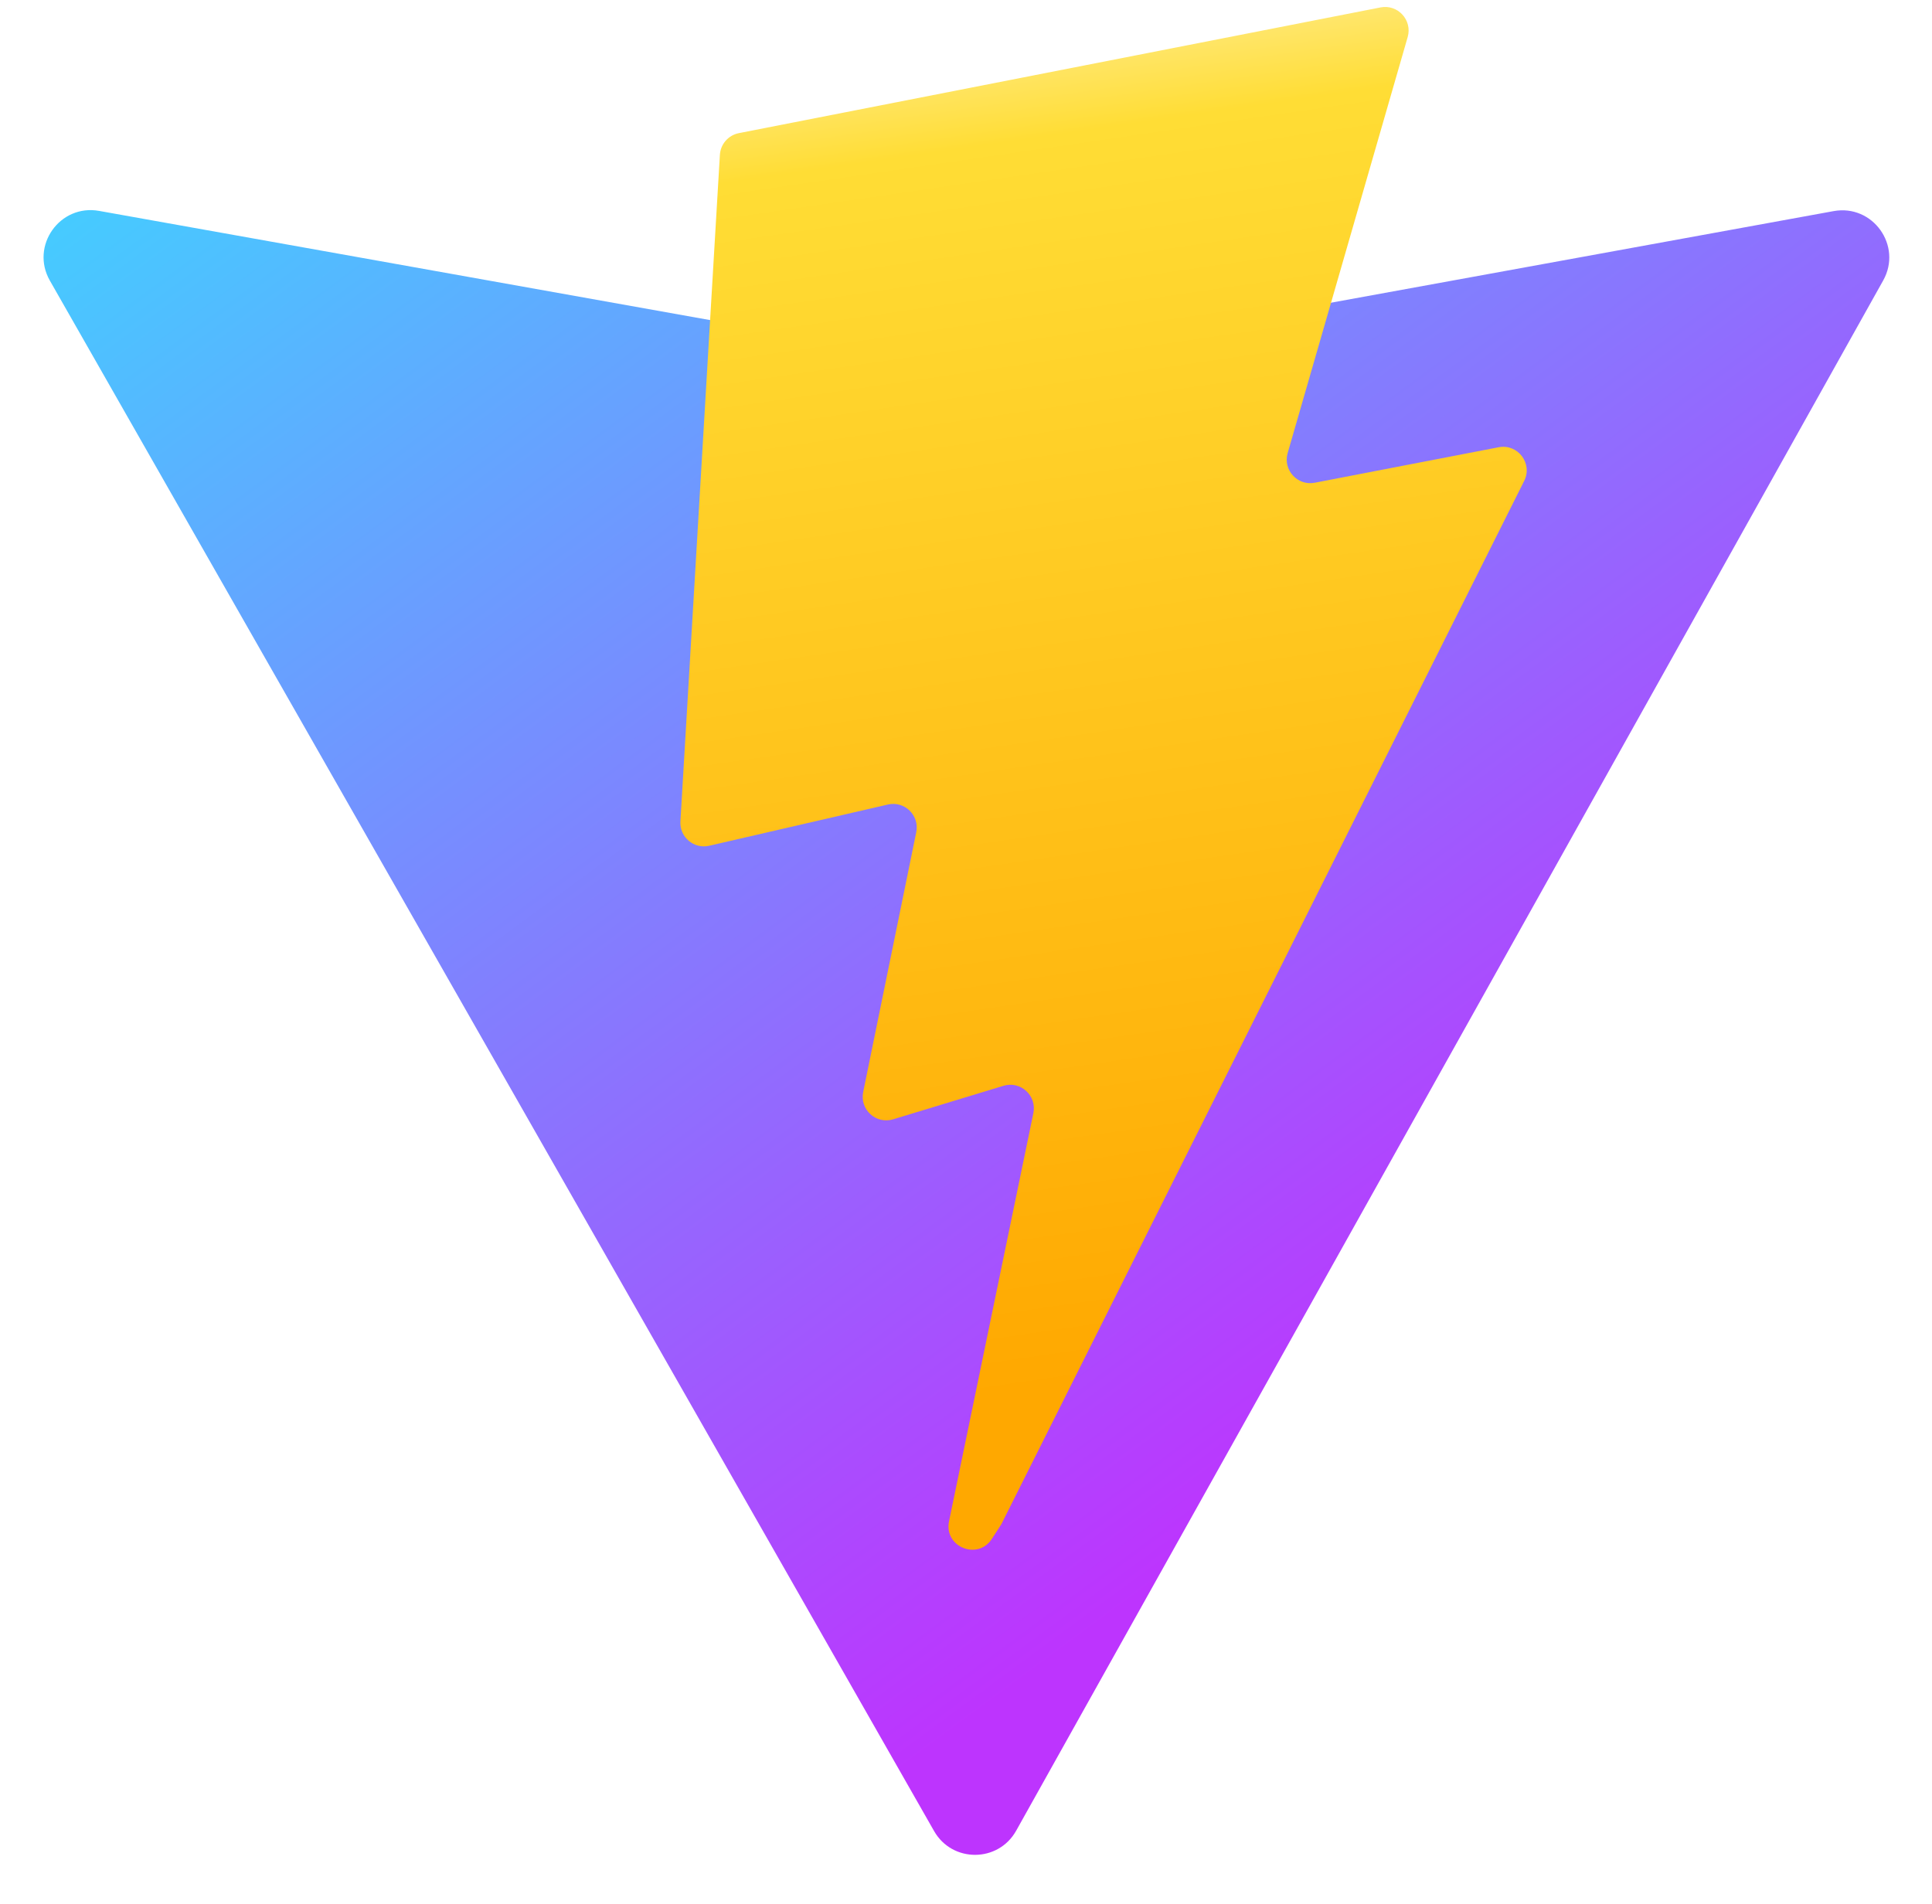
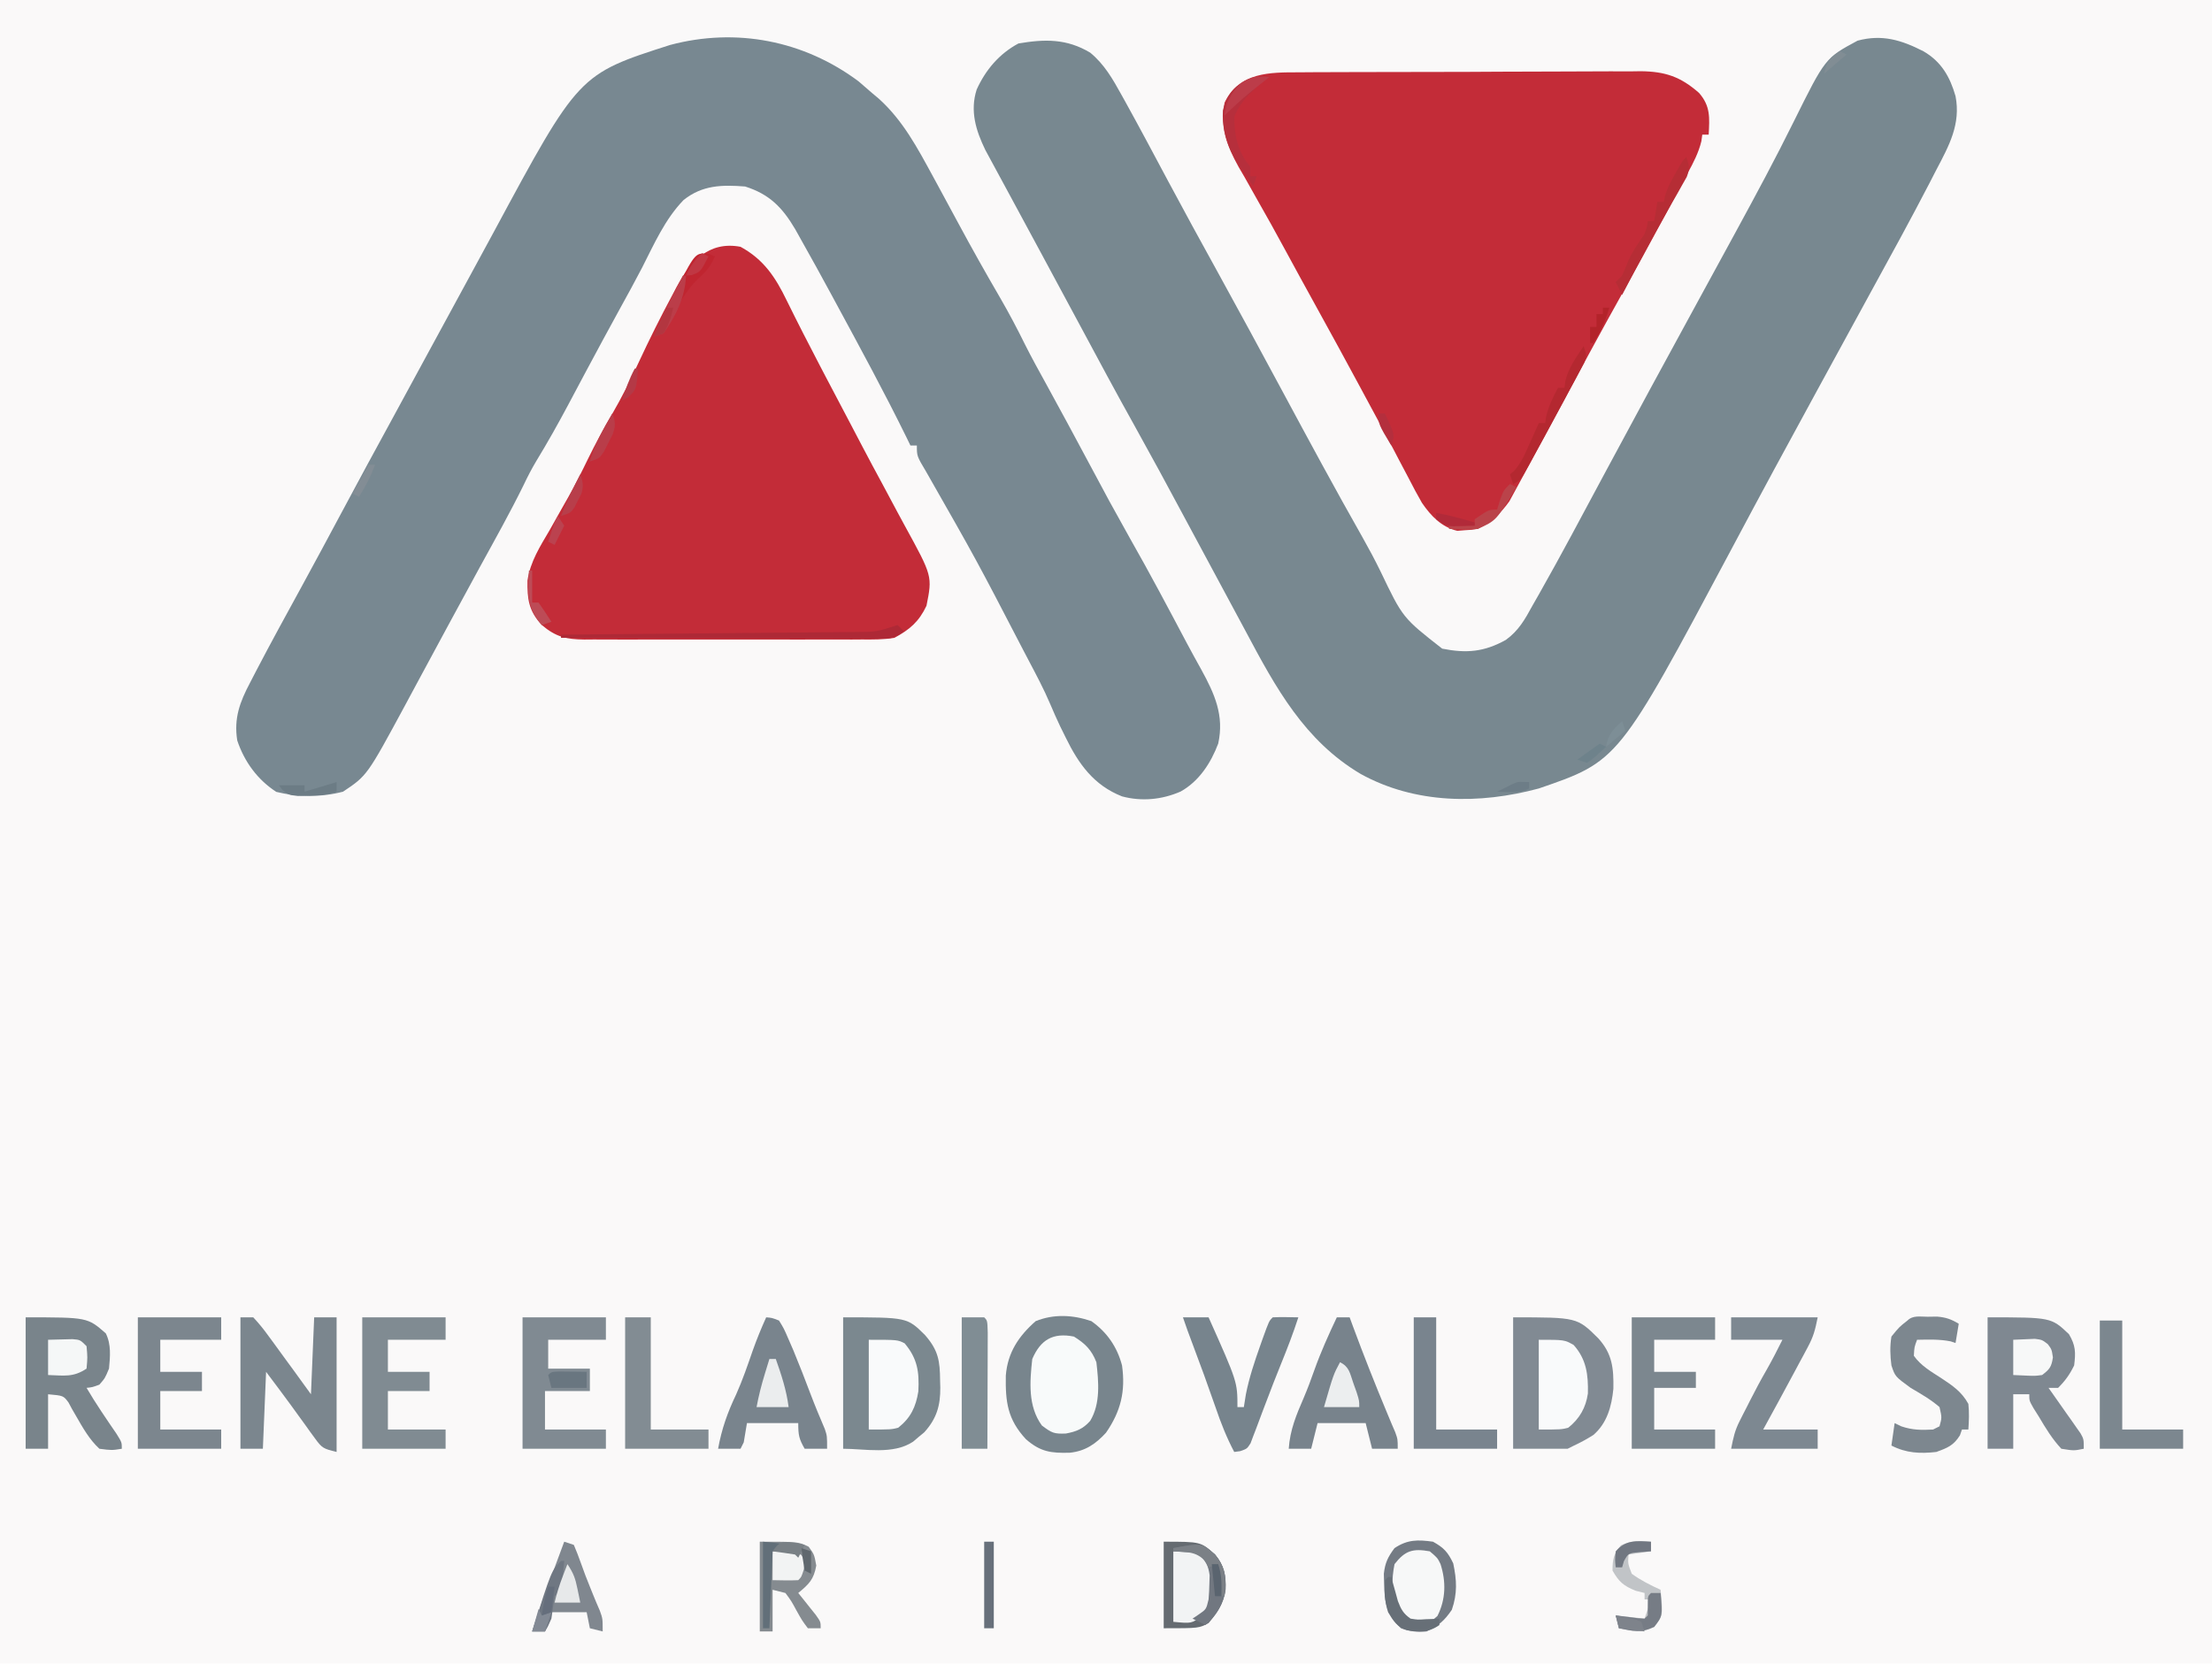
- <svg xmlns="http://www.w3.org/2000/svg" width="410" height="404" viewBox="0 0 410 404" fill="none">
-   <path d="M399.641 59.525L215.643 388.545C211.844 395.338 202.084 395.378 198.228 388.618L10.582 59.556C6.381 52.19 12.68 43.267 21.028 44.759L205.223 77.682C206.398 77.892 207.601 77.89 208.776 77.676L389.119 44.806C397.439 43.289 403.768 52.143 399.641 59.525Z" fill="url(#paint0_linear)" />
-   <path d="M292.965 1.574L156.801 28.255C154.563 28.694 152.906 30.59 152.771 32.866L144.395 174.33C144.198 177.662 147.258 180.248 150.51 179.498L188.42 170.749C191.967 169.931 195.172 173.055 194.443 176.622L183.18 231.775C182.422 235.487 185.907 238.661 189.532 237.56L212.947 230.446C216.577 229.344 220.065 232.527 219.297 236.242L201.398 322.875C200.278 328.294 207.486 331.249 210.492 326.603L212.5 323.5L323.454 102.072C325.312 98.365 322.108 94.137 318.036 94.923L279.014 102.454C275.347 103.161 272.227 99.746 273.262 96.158L298.731 7.867C299.767 4.273 296.636 0.855 292.965 1.574Z" fill="url(#paint1_linear)" />
-   <defs>
-     <linearGradient id="paint0_linear" x1="6" y1="33" x2="235" y2="344" gradientUnits="userSpaceOnUse">
-       <stop stop-color="#41D1FF" />
-       <stop offset="1" stop-color="#BD34FE" />
-     </linearGradient>
-     <linearGradient id="paint1_linear" x1="194.651" y1="8.818" x2="236.076" y2="292.989" gradientUnits="userSpaceOnUse">
-       <stop stop-color="#FFEA83" />
-       <stop offset="0.083" stop-color="#FFDD35" />
-       <stop offset="1" stop-color="#FFA800" />
-     </linearGradient>
-   </defs>
+ <svg xmlns="http://www.w3.org/2000/svg" version="1.1" width="690" height="519">
+   <path d="M0 0 C227.7 0 455.4 0 690 0 C690 171.27 690 342.54 690 519 C462.3 519 234.6 519 0 519 C0 347.73 0 176.46 0 0 Z " fill="#FAF9F9" transform="translate(0,0)" />
+   <path d="M0 0 C1.413 1.189 2.809 2.397 4.188 3.625 C5.274 4.538 5.274 4.538 6.383 5.469 C13.909 12.287 18.386 20.814 23.188 29.625 C23.688 30.543 24.188 31.462 24.704 32.408 C26.882 36.416 29.054 40.427 31.212 44.446 C35.388 52.21 39.707 59.88 44.142 67.499 C46.921 72.298 49.486 77.155 51.937 82.128 C54.033 86.313 56.303 90.401 58.562 94.5 C63.06 102.698 67.499 110.925 71.901 119.174 C78.185 130.959 78.185 130.959 84.688 142.625 C90.844 153.436 96.661 164.435 102.481 175.43 C103.938 178.157 105.423 180.863 106.93 183.562 C111.056 191.091 114.126 197.851 112.188 206.625 C109.902 212.67 106.212 218.396 100.445 221.59 C94.631 224.123 88.333 224.734 82.172 223.086 C73.357 219.598 68.656 212.993 64.625 204.75 C64.046 203.577 63.467 202.404 62.871 201.195 C61.8 198.924 60.771 196.632 59.801 194.316 C57.784 189.554 55.344 185.012 52.938 180.438 C52.42 179.449 51.902 178.461 51.368 177.443 C36.763 149.298 36.763 149.298 21.064 121.764 C18.188 116.94 18.188 116.94 18.188 113.625 C17.527 113.625 16.867 113.625 16.188 113.625 C15.784 112.795 15.381 111.965 14.965 111.109 C8.08 97.085 0.62 83.364 -6.812 69.625 C-7.354 68.621 -7.896 67.618 -8.455 66.583 C-11.526 60.903 -14.64 55.249 -17.812 49.625 C-18.777 47.896 -18.777 47.896 -19.762 46.133 C-23.762 39.354 -27.782 35.22 -35.375 32.812 C-42.626 32.255 -48.679 32.351 -54.559 37.008 C-60.387 43.011 -63.778 50.796 -67.54 58.167 C-69.765 62.464 -72.107 66.697 -74.438 70.938 C-77.893 77.242 -81.321 83.559 -84.703 89.902 C-85.034 90.523 -85.365 91.143 -85.706 91.782 C-87.328 94.822 -88.947 97.864 -90.561 100.907 C-93.747 106.887 -97.042 112.756 -100.566 118.542 C-101.994 120.929 -103.246 123.362 -104.438 125.875 C-108.72 134.596 -113.476 143.062 -118.146 151.58 C-120.988 156.774 -123.807 161.981 -126.625 167.188 C-127.175 168.203 -127.725 169.219 -128.292 170.265 C-131.117 175.486 -133.938 180.71 -136.75 185.938 C-137.771 187.833 -138.792 189.729 -139.812 191.625 C-140.32 192.571 -140.828 193.517 -141.352 194.492 C-153.304 216.619 -153.304 216.619 -160.812 221.625 C-167.59 223.405 -174.85 223.353 -181.625 221.688 C-187.494 217.89 -191.606 212.255 -193.812 205.625 C-194.898 198.706 -193 193.662 -189.812 187.625 C-189.196 186.434 -188.581 185.242 -187.965 184.051 C-183.328 175.152 -178.495 166.356 -173.678 157.554 C-169.512 149.934 -165.406 142.284 -161.312 134.625 C-155.849 124.405 -150.334 114.214 -144.773 104.047 C-141.603 98.249 -138.457 92.437 -135.312 86.625 C-130.646 78.002 -125.968 69.385 -121.264 60.782 C-118.755 56.193 -116.257 51.599 -113.781 46.992 C-87.278 -2.217 -87.278 -2.217 -58.801 -11.34 C-38.212 -16.835 -17.076 -12.748 0 0 Z " fill="#788891" transform="translate(267.8125,25.375)" />
+   <path d="M0 0 C5.576 3.241 8.255 7.942 10 14 C11.685 22.731 7.978 29.445 4 37 C3.265 38.427 2.531 39.854 1.797 41.281 C-4.11 52.684 -10.297 63.94 -16.468 75.202 C-18.984 79.798 -21.492 84.399 -24 89 C-26.974 94.454 -29.949 99.908 -32.93 105.359 C-42.083 122.108 -51.168 138.895 -60.125 155.75 C-95.149 221.467 -95.149 221.467 -120 230 C-138.508 234.997 -158.537 234.868 -175.57 225.46 C-193.071 215.094 -202.083 198.525 -211.35 181.099 C-213.591 176.889 -215.858 172.693 -218.124 168.496 C-222.309 160.738 -226.479 152.971 -230.648 145.203 C-238.245 131.058 -238.245 131.058 -246 117 C-251.857 106.525 -257.515 95.944 -263.19 85.37 C-265.526 81.021 -267.868 76.675 -270.211 72.329 C-271.938 69.124 -273.663 65.918 -275.387 62.711 C-277.614 58.569 -279.849 54.431 -282.091 50.296 C-283.478 47.737 -284.861 45.175 -286.243 42.613 C-286.907 41.384 -287.573 40.157 -288.24 38.931 C-289.17 37.222 -290.093 35.509 -291.016 33.797 C-291.809 32.333 -291.809 32.333 -292.618 30.839 C-295.594 24.725 -297.478 18.629 -295.348 11.957 C-292.575 5.804 -288.29 0.76 -282.312 -2.438 C-274.046 -3.841 -267.271 -3.957 -259.938 0.418 C-255.563 3.99 -252.878 8.679 -250.188 13.562 C-249.814 14.234 -249.44 14.905 -249.054 15.597 C-244.497 23.826 -240.088 32.136 -235.658 40.434 C-230.628 49.852 -225.506 59.215 -220.345 68.561 C-213.488 80.999 -206.727 93.49 -200 106 C-191.768 121.307 -183.522 136.603 -174.945 151.72 C-172.988 155.186 -171.123 158.674 -169.375 162.25 C-162.441 176.746 -162.441 176.746 -150.125 186.375 C-142.632 187.874 -137.048 187.431 -130.27 183.641 C-126.288 180.762 -124.327 177.266 -122 173 C-121.304 171.775 -120.606 170.551 -119.906 169.328 C-112.997 157.139 -106.449 144.741 -99.823 132.396 C-90.129 114.338 -80.375 96.315 -70.541 78.332 C-67.02 71.892 -63.507 65.448 -60 59 C-59.144 57.428 -59.144 57.428 -58.271 55.825 C-52.183 44.629 -46.142 33.429 -40.5 22 C-30.63 2.108 -30.63 2.108 -20.562 -3.312 C-12.895 -5.37 -6.89 -3.515 0 0 Z " fill="#788890" transform="translate(600,16)" />
+   <path d="M0 0 C1.852 -0.015 1.852 -0.015 3.742 -0.031 C7.118 -0.054 10.494 -0.064 13.871 -0.066 C15.984 -0.068 18.097 -0.075 20.21 -0.082 C27.592 -0.11 34.975 -0.122 42.357 -0.12 C49.222 -0.118 56.086 -0.15 62.95 -0.197 C68.857 -0.237 74.765 -0.253 80.673 -0.251 C84.195 -0.25 87.716 -0.258 91.238 -0.29 C95.171 -0.325 99.103 -0.311 103.035 -0.293 C104.19 -0.31 105.345 -0.327 106.535 -0.344 C114.156 -0.255 118.955 1.366 124.712 6.436 C128.32 10.591 127.98 14.165 127.712 19.436 C127.052 19.436 126.392 19.436 125.712 19.436 C125.571 20.461 125.571 20.461 125.428 21.507 C124.554 25.081 122.988 28.083 121.247 31.291 C120.898 31.946 120.549 32.6 120.19 33.274 C119.058 35.394 117.916 37.509 116.774 39.623 C115.989 41.088 115.204 42.552 114.42 44.017 C109.717 52.785 104.95 61.516 100.083 70.194 C97.339 75.088 94.648 80.01 91.962 84.936 C91.467 85.843 90.972 86.751 90.461 87.686 C87.047 93.958 83.662 100.244 80.287 106.537 C77.947 110.894 75.598 115.247 73.245 119.597 C72.298 121.351 71.353 123.106 70.413 124.864 C69.358 126.832 68.288 128.792 67.212 130.748 C66.665 131.755 66.119 132.762 65.555 133.799 C62.953 137.52 59.816 140.384 55.712 142.436 C53.794 142.744 53.794 142.744 51.524 142.873 C50.788 142.934 50.052 142.994 49.294 143.057 C44.364 141.871 41.061 138.413 38.253 134.299 C36.806 131.797 35.466 129.26 34.149 126.686 C33.108 124.714 32.066 122.743 31.024 120.772 C30.485 119.739 29.947 118.706 29.391 117.642 C26.526 112.172 23.582 106.744 20.649 101.311 C20.058 100.212 19.467 99.113 18.858 97.981 C14.425 89.738 9.931 81.53 5.411 73.334 C2.063 67.265 -1.274 61.189 -4.571 55.092 C-7.375 49.909 -10.234 44.766 -13.159 39.651 C-14.452 37.35 -15.745 35.049 -17.038 32.748 C-17.659 31.686 -18.281 30.624 -18.92 29.529 C-22.645 22.833 -24.712 17.153 -23.288 9.436 C-18.706 -0.09 -9.17 -0.011 0 0 Z " fill="#C32C38" transform="translate(405.2883,22.56421)" />
+   <path d="M0 0 C7.266 3.962 10.912 9.528 14.438 16.812 C17.824 23.695 21.32 30.515 24.875 37.312 C25.394 38.304 25.912 39.296 26.446 40.318 C29.134 45.452 31.832 50.581 34.542 55.704 C35.723 57.943 36.895 60.186 38.066 62.43 C40.087 66.292 42.151 70.13 44.229 73.962 C45.814 76.895 47.38 79.839 48.942 82.785 C49.722 84.246 50.51 85.702 51.307 87.154 C59.85 102.745 59.85 102.745 58 112 C55.664 116.941 52.778 119.433 48 122 C44.619 122.572 41.29 122.547 37.867 122.518 C36.862 122.525 35.856 122.532 34.82 122.539 C31.505 122.556 28.19 122.545 24.875 122.531 C22.566 122.534 20.257 122.538 17.949 122.543 C13.113 122.549 8.279 122.54 3.443 122.521 C-2.751 122.499 -8.944 122.512 -15.138 122.536 C-19.905 122.55 -24.671 122.546 -29.437 122.535 C-31.721 122.533 -34.005 122.536 -36.289 122.545 C-39.482 122.555 -42.674 122.54 -45.867 122.518 C-47.279 122.53 -47.279 122.53 -48.72 122.542 C-54.321 122.47 -57.565 121.752 -62 118 C-66.098 113.578 -66.554 109.907 -66.459 104.119 C-65.588 98.203 -62.488 93.407 -59.5 88.312 C-58.204 86.013 -56.91 83.712 -55.617 81.41 C-54.677 79.757 -54.677 79.757 -53.718 78.071 C-51.549 74.193 -49.559 70.249 -47.625 66.25 C-45.28 61.45 -42.766 56.796 -40.062 52.188 C-36.965 46.866 -34.271 41.462 -31.688 35.875 C-28.419 28.853 -24.982 21.947 -21.312 15.125 C-20.873 14.287 -20.434 13.449 -19.981 12.585 C-15.607 4.577 -9.961 -1.867 0 0 Z " fill="#C32C38" transform="translate(231,77)" />
+   <path d="M0 0 C4.875 3.448 8.036 8.023 9.562 13.812 C10.699 21.857 9.186 28.131 4.562 34.812 C1.343 38.313 -1.869 40.543 -6.707 41.051 C-12.519 41.22 -15.897 40.812 -20.438 36.812 C-26.163 30.61 -26.831 25.193 -26.691 16.977 C-26.118 9.836 -22.726 4.702 -17.375 0 C-11.711 -2.29 -5.719 -1.976 0 0 Z " fill="#78858D" transform="translate(340.4375,412.1875)" />
+   <path d="M0 0 C19.949 0 19.949 0 26.543 6.527 C30.971 11.401 31.373 15.917 31.27 22.27 C30.727 27.769 29.319 33.002 25.023 36.703 C23.056 37.948 21.109 39.018 19 40 C18.01 40.495 18.01 40.495 17 41 C11.39 41 5.78 41 0 41 C0 27.47 0 13.94 0 0 Z " fill="#818A93" transform="translate(472,411)" />
+   <path d="M0 0 C19.959 0 19.959 0 25.547 5.531 C29.719 10.313 30.206 13.604 30.25 19.75 C30.271 20.454 30.291 21.158 30.312 21.883 C30.354 27.512 29.199 31.566 25.316 35.863 C24.738 36.342 24.159 36.82 23.562 37.312 C22.698 38.049 22.698 38.049 21.816 38.801 C15.55 42.938 6.81 41 0 41 C0 27.47 0 13.94 0 0 Z " fill="#7B888F" transform="translate(263,411)" />
+   <path d="M0 0 C19.833 0 19.833 0 25.375 5.25 C27.476 8.805 27.509 10.927 27 15 C25.595 17.873 24.255 19.745 22 22 C21.01 22 20.02 22 19 22 C19.333 22.469 19.666 22.938 20.01 23.421 C21.514 25.547 23.007 27.679 24.5 29.812 C25.025 30.55 25.549 31.288 26.09 32.049 C26.586 32.761 27.082 33.473 27.594 34.207 C28.055 34.862 28.515 35.516 28.99 36.191 C30 38 30 38 30 41 C26.938 41.625 26.938 41.625 23 41 C20.167 37.971 18.101 34.563 16 31 C15.438 30.107 14.876 29.213 14.297 28.293 C13 26 13 26 13 24 C11.35 24 9.7 24 8 24 C8 29.61 8 35.22 8 41 C5.36 41 2.72 41 0 41 C0 27.47 0 13.94 0 0 Z " fill="#7F8891" transform="translate(620,411)" />
+   <path d="M0 0 C19.286 0 19.286 0 25 5 C26.725 8.45 26.365 12.221 26 16 C24.75 19 24.75 19 23 21 C20.812 21.812 20.812 21.812 19 22 C21.895 26.941 25.122 31.631 28.355 36.355 C30 39 30 39 30 41 C26.875 41.5 26.875 41.5 23 41 C19.857 38.099 17.807 34.405 15.691 30.723 C15.071 29.653 15.071 29.653 14.438 28.562 C14.086 27.904 13.734 27.245 13.371 26.566 C11.78 24.429 11.78 24.429 7 24 C7 29.61 7 35.22 7 41 C4.69 41 2.38 41 0 41 C0 27.47 0 13.94 0 0 Z " fill="#79848B" transform="translate(8,411)" />
+   <path d="M0 0 C1.32 0 2.64 0 4 0 C5.782 1.906 7.245 3.705 8.75 5.812 C9.181 6.395 9.612 6.977 10.056 7.577 C11.383 9.376 12.692 11.187 14 13 C14.809 14.105 15.619 15.209 16.43 16.312 C18.298 18.866 20.151 21.432 22 24 C22.33 16.08 22.66 8.16 23 0 C25.31 0 27.62 0 30 0 C30 13.86 30 27.72 30 42 C25.85 40.962 25.492 40.864 23.195 37.684 C22.694 37.001 22.192 36.318 21.676 35.615 C20.908 34.537 20.908 34.537 20.125 33.438 C19.621 32.746 19.117 32.054 18.598 31.342 C17.633 30.018 16.673 28.692 15.719 27.361 C13.184 23.879 10.584 20.445 8 17 C7.67 24.92 7.34 32.84 7 41 C4.69 41 2.38 41 0 41 C0 27.47 0 13.94 0 0 Z " fill="#7B868E" transform="translate(75,411)" />
+   <path d="M0 0 C1.32 0 2.64 0 4 0 C4.352 0.958 4.704 1.916 5.066 2.902 C8.357 11.799 11.837 20.599 15.484 29.355 C15.985 30.558 16.485 31.761 17 33 C17.397 33.924 17.794 34.849 18.203 35.801 C19 38 19 38 19 41 C16.36 41 13.72 41 11 41 C10.34 38.36 9.68 35.72 9 33 C4.05 33 -0.9 33 -6 33 C-6.66 35.64 -7.32 38.28 -8 41 C-10.31 41 -12.62 41 -15 41 C-14.601 35.151 -12.651 30.467 -10.324 25.113 C-9.105 22.248 -8.03 19.375 -7 16.438 C-4.996 10.802 -2.551 5.406 0 0 Z " fill="#78838C" transform="translate(417,411)" />
+   <path d="M0 0 C1.816 0.141 1.816 0.141 4 1 C5.527 3.484 5.527 3.484 6.938 6.75 C7.449 7.927 7.961 9.104 8.488 10.316 C10.338 14.825 12.125 19.35 13.832 23.914 C15.23 27.609 16.751 31.246 18.301 34.879 C19 37 19 37 19 41 C16.69 41 14.38 41 12 41 C10.235 37.912 10 36.767 10 33 C4.72 33 -0.56 33 -6 33 C-6.33 34.98 -6.66 36.96 -7 39 C-7.33 39.66 -7.66 40.32 -8 41 C-10.31 41 -12.62 41 -15 41 C-13.883 34.804 -12.067 29.706 -9.363 24.035 C-7.336 19.521 -5.764 14.866 -4.137 10.195 C-2.899 6.717 -1.521 3.362 0 0 Z " fill="#79848D" transform="translate(239,411)" />
+   <path d="M0 0 C8.58 0 17.16 0 26 0 C26 2.31 26 4.62 26 7 C20.06 7 14.12 7 8 7 C8 9.97 8 12.94 8 16 C12.29 16 16.58 16 21 16 C21 18.31 21 20.62 21 23 C16.38 23 11.76 23 7 23 C7 26.96 7 30.92 7 35 C13.27 35 19.54 35 26 35 C26 36.98 26 38.96 26 41 C17.42 41 8.84 41 0 41 C0 27.47 0 13.94 0 0 Z " fill="#808A92" transform="translate(163,411)" />
+   <path d="M0 0 C8.58 0 17.16 0 26 0 C26 2.31 26 4.62 26 7 C20.06 7 14.12 7 8 7 C8 10.3 8 13.6 8 17 C12.29 17 16.58 17 21 17 C21 18.98 21 20.96 21 23 C16.71 23 12.42 23 8 23 C8 26.96 8 30.92 8 35 C13.94 35 19.88 35 26 35 C26 36.98 26 38.96 26 41 C17.42 41 8.84 41 0 41 C0 27.47 0 13.94 0 0 Z " fill="#808B92" transform="translate(113,411)" />
+   <path d="M0 0 C8.58 0 17.16 0 26 0 C26 2.31 26 4.62 26 7 C19.73 7 13.46 7 7 7 C7 10.3 7 13.6 7 17 C11.29 17 15.58 17 20 17 C20 18.98 20 20.96 20 23 C15.71 23 11.42 23 7 23 C7 26.96 7 30.92 7 35 C13.27 35 19.54 35 26 35 C26 36.98 26 38.96 26 41 C17.42 41 8.84 41 0 41 C0 27.47 0 13.94 0 0 Z " fill="#7C868E" transform="translate(43,411)" />
+   <path d="M0 0 C8.58 0 17.16 0 26 0 C26 2.31 26 4.62 26 7 C19.73 7 13.46 7 7 7 C7 10.3 7 13.6 7 17 C11.29 17 15.58 17 20 17 C20 18.65 20 20.3 20 22 C15.71 22 11.42 22 7 22 C7 26.29 7 30.58 7 35 C13.27 35 19.54 35 26 35 C26 36.98 26 38.96 26 41 C17.42 41 8.84 41 0 41 C0 27.47 0 13.94 0 0 Z " fill="#7C878F" transform="translate(509,411)" />
+   <path d="M0 0 C8.91 0 17.82 0 27 0 C26.22 3.898 25.703 5.945 23.926 9.258 C23.508 10.044 23.09 10.83 22.66 11.639 C21.993 12.87 21.993 12.87 21.312 14.125 C20.863 14.967 20.413 15.808 19.95 16.675 C18.64 19.121 17.322 21.561 16 24 C15.651 24.646 15.302 25.292 14.942 25.958 C13.307 28.979 11.657 31.991 10 35 C15.61 35 21.22 35 27 35 C27 36.98 27 38.96 27 41 C18.09 41 9.18 41 0 41 C0.724 37.379 1.14 35.344 2.707 32.258 C3.047 31.584 3.386 30.909 3.736 30.215 C4.091 29.525 4.447 28.836 4.812 28.125 C5.328 27.102 5.328 27.102 5.854 26.059 C7.517 22.781 9.236 19.55 11.074 16.367 C12.826 13.305 14.422 10.155 16 7 C10.72 7 5.44 7 0 7 C0 4.69 0 2.38 0 0 Z " fill="#7D8891" transform="translate(540,411)" />
+   <path d="M0 0 C2.64 0 5.28 0 8 0 C17 20.139 17 20.139 17 28 C17.66 28 18.32 28 19 28 C19.206 26.701 19.413 25.401 19.625 24.062 C20.654 18.849 22.292 13.936 24.062 8.938 C24.332 8.175 24.602 7.413 24.879 6.627 C26.861 1.139 26.861 1.139 28 0 C30.671 -0.141 33.324 -0.042 36 0 C34.405 4.933 32.556 9.723 30.602 14.524 C29.005 18.461 27.461 22.412 25.969 26.391 C25.448 27.755 25.448 27.755 24.917 29.146 C24.229 30.946 23.554 32.751 22.892 34.561 C22.416 35.795 22.416 35.795 21.93 37.055 C21.516 38.16 21.516 38.16 21.093 39.289 C20 41 20 41 17.879 41.747 C17.259 41.83 16.639 41.914 16 42 C13.625 37.502 11.823 32.93 10.188 28.125 C7.862 21.408 5.435 14.738 2.917 8.09 C1.9 5.405 0.908 2.725 0 0 Z " fill="#77848D" transform="translate(369,411)" />
+   <path d="M0 0 C3.4 1.881 4.646 3.259 6.312 6.75 C7.42 11.986 7.64 16.151 5.875 21.25 C3.551 24.658 1.742 26.235 -2 28 C-4.89 28.278 -7.277 28.016 -10 27 C-14.354 22.758 -15.161 19.043 -15.25 13.125 C-15.289 11.582 -15.289 11.582 -15.328 10.008 C-14.952 6.561 -14.061 4.764 -12 2 C-7.964 -0.691 -4.74 -0.666 0 0 Z " fill="#F7F8F8" transform="translate(447,481)" />
+   <path d="M0 0 C3.526 2.194 5.502 4.155 7 8 C7.704 14.08 8.338 20.891 5.062 26.312 C2.828 28.815 0.776 29.632 -2.5 30.25 C-6.212 30.398 -6.864 30.102 -10 27.75 C-14.393 21.709 -13.785 14.147 -13 7 C-10.419 0.998 -6.552 -1.31 0 0 Z " fill="#F8FAFA" transform="translate(335,417)" />
+   <path d="M0 0 C1.448 -0.021 1.448 -0.021 2.926 -0.043 C5.703 0.189 7.322 0.766 9.688 2.188 C9.357 4.168 9.027 6.147 8.688 8.188 C8.193 8.023 7.697 7.857 7.188 7.688 C3.653 6.981 0.291 7.127 -3.312 7.188 C-4.172 9.48 -4.172 9.48 -4.312 12.188 C-2.091 15.318 1.01 17.069 4.188 19.125 C7.735 21.469 10.602 23.379 12.688 27.188 C12.992 29.946 12.877 32.396 12.688 35.188 C12.027 35.188 11.367 35.188 10.688 35.188 C10.481 35.786 10.275 36.384 10.062 37 C8.066 40.176 6.202 40.91 2.688 42.188 C-2.362 42.765 -6.722 42.557 -11.312 40.188 C-10.982 37.877 -10.652 35.568 -10.312 33.188 C-9.632 33.517 -8.951 33.847 -8.25 34.188 C-4.774 35.371 -1.963 35.394 1.688 35.188 C2.678 34.693 2.678 34.693 3.688 34.188 C4.443 31.446 4.443 31.446 3.688 28.188 C0.934 25.787 -2.176 24.042 -5.312 22.188 C-10.157 18.655 -10.157 18.655 -11.312 15.188 C-11.714 12.124 -11.811 9.243 -11.312 6.188 C-8.875 3.188 -8.875 3.188 -6.312 1.188 C-4.592 -0.533 -2.341 0.016 0 0 Z " fill="#7D878F" transform="translate(601.3125,410.8125)" />
+   <path d="M0 0 C11.568 0 11.568 0 16 4 C18.911 7.493 19.482 10.463 19.285 15.012 C18.671 19.292 16.732 22.13 14 25.375 C11 27 11 27 0 27 C0 18.09 0 9.18 0 0 Z " fill="#F2F3F4" transform="translate(363,481)" />
+   <path d="M0 0 C2.64 0 5.28 0 8 0 C8 11.55 8 23.1 8 35 C13.94 35 19.88 35 26 35 C26 36.98 26 38.96 26 41 C17.42 41 8.84 41 0 41 C0 27.47 0 13.94 0 0 Z " fill="#828C93" transform="translate(195,411)" />
+   <path d="M0 0 C2.31 0 4.62 0 7 0 C7 11.55 7 23.1 7 35 C13.27 35 19.54 35 26 35 C26 36.98 26 38.96 26 41 C17.42 41 8.84 41 0 41 C0 27.47 0 13.94 0 0 Z " fill="#79848E" transform="translate(441,411)" />
+   <path d="M0 0 C2.31 0 4.62 0 7 0 C7 11.22 7 22.44 7 34 C13.27 34 19.54 34 26 34 C26 35.98 26 37.96 26 40 C17.42 40 8.84 40 0 40 C0 26.8 0 13.6 0 0 Z " fill="#7C878F" transform="translate(655,412)" />
+   <path d="M0 0 C9 0 9 0 11.191 1.109 C15.18 5.881 15.785 9.952 15.461 16.117 C14.691 20.933 13.105 24.33 9.188 27.438 C7 28 7 28 0 28 C0 18.76 0 9.52 0 0 Z " fill="#F9FAFB" transform="translate(271,418)" />
+   <path d="M0 0 C8 0 8 0 10.875 1.625 C14.871 6.091 15.458 10.938 15.32 16.75 C14.693 21.159 12.719 24.637 9.188 27.438 C7 28 7 28 0 28 C0 18.76 0 9.52 0 0 Z " fill="#F9FAFB" transform="translate(480,418)" />
+   <path d="M0 0 C12 0 12 0 15.25 1.562 C17 4 17 4 17.625 7.438 C16.861 11.792 15.355 13.232 12 16 C12.505 16.626 13.011 17.253 13.531 17.898 C14.506 19.124 14.506 19.124 15.5 20.375 C16.475 21.593 16.475 21.593 17.469 22.836 C19 25 19 25 19 27 C17.68 27 16.36 27 15 27 C13.219 24.629 13.219 24.629 11.5 21.562 C9.869 18.534 9.869 18.534 8 16 C6.68 15.67 5.36 15.34 4 15 C4 19.29 4 23.58 4 28 C2.68 28 1.36 28 0 28 C0 18.76 0 9.52 0 0 Z " fill="#858B90" transform="translate(237,481)" />
+   <path d="M0 0 C2.31 0 4.62 0 7 0 C8 1 8 1 8.114 4.785 C8.113 6.473 8.108 8.16 8.098 9.848 C8.096 10.734 8.095 11.621 8.093 12.534 C8.088 15.377 8.075 18.22 8.062 21.062 C8.057 22.985 8.053 24.908 8.049 26.83 C8.038 31.553 8.021 36.277 8 41 C5.36 41 2.72 41 0 41 C0 27.47 0 13.94 0 0 Z " fill="#808D94" transform="translate(300,411)" />
+   <path d="M0 0 C0.99 0.33 1.98 0.66 3 1 C3.774 2.851 4.531 4.711 5.18 6.609 C6.059 9.173 7.047 11.675 8.062 14.188 C8.383 14.985 8.704 15.783 9.035 16.605 C9.704 18.265 10.401 19.913 11.121 21.551 C12 24 12 24 12 28 C10.68 27.67 9.36 27.34 8 27 C7.505 24.525 7.505 24.525 7 22 C3.37 22 -0.26 22 -4 22 C-4.66 23.98 -5.32 25.96 -6 28 C-7.32 28 -8.64 28 -10 28 C-7.91 21.592 -5.66 15.255 -3.312 8.938 C-2.992 8.072 -2.672 7.206 -2.342 6.314 C-1.562 4.209 -0.782 2.104 0 0 Z " fill="#80878F" transform="translate(176,481)" />
+   <path d="M0 0 C3.4 1.881 4.646 3.259 6.312 6.75 C7.42 11.986 7.64 16.151 5.875 21.25 C3.551 24.658 1.742 26.235 -2 28 C-4.89 28.278 -7.277 28.016 -10 27 C-14.354 22.758 -15.161 19.043 -15.25 13.125 C-15.289 11.582 -15.289 11.582 -15.328 10.008 C-14.952 6.561 -14.061 4.764 -12 2 C-7.964 -0.691 -4.74 -0.666 0 0 Z M-12 7 C-12.943 11.672 -13.001 16.692 -11.082 21.117 C-9.024 23.901 -7.289 24.935 -3.938 25.688 C-0.915 25.192 -0.915 25.192 1.375 23.188 C3.998 18.042 4.119 12.468 2.34 6.953 C1.394 5.037 1.394 5.037 -1 3 C-6.321 2.05 -8.707 2.779 -12 7 Z " fill="#747B84" transform="translate(447,481)" />
+   <path d="M0 0 C11.568 0 11.568 0 16 4 C18.911 7.493 19.482 10.463 19.285 15.012 C18.671 19.292 16.732 22.13 14 25.375 C11 27 11 27 0 27 C0 18.09 0 9.18 0 0 Z M3 3 C3 10.26 3 17.52 3 25 C8.717 25.542 8.717 25.542 11.812 23.188 C14.939 20.061 15.19 17.383 15.312 13.125 C15.257 9.686 15.019 8.04 13.5 4.875 C10.454 2.2 10.454 2.2 3 3 Z " fill="#656B71" transform="translate(363,481)" />
+   <path d="M0 0 C0 0.99 0 1.98 0 3 C-2.31 3.33 -4.62 3.66 -7 4 C-7.213 6.841 -7.213 6.841 -6 10 C-3.181 12.059 -0.17 13.553 3 15 C3.768 22.991 3.768 22.991 1 26.625 C-3.161 28.532 -5.554 27.904 -10 27 C-10.33 25.68 -10.66 24.36 -11 23 C-8.03 23.33 -5.06 23.66 -2 24 C-1.34 22.02 -0.68 20.04 0 18 C-0.66 18 -1.32 18 -2 18 C-2 17.34 -2 16.68 -2 16 C-2.908 15.773 -3.815 15.546 -4.75 15.312 C-8.556 13.775 -9.979 12.557 -12 9 C-12 5.512 -11.669 3.772 -9.375 1.125 C-6.169 -0.394 -3.5 -0.202 0 0 Z " fill="#C1C4C7" transform="translate(515,481)" />
+   <path d="M0 0 C1.609 -0.041 3.217 -0.083 4.875 -0.125 C5.78 -0.148 6.685 -0.171 7.617 -0.195 C10 0 10 0 12 2 C12.312 5.5 12.312 5.5 12 9 C7.798 11.802 4.999 11.145 0 11 C0 7.37 0 3.74 0 0 Z " fill="#F5F7F7" transform="translate(15,418)" />
+   <path d="M0 0 C1.423 -0.062 2.846 -0.124 4.312 -0.188 C5.513 -0.24 5.513 -0.24 6.738 -0.293 C9 0 9 0 10.77 1.355 C12 3 12 3 12.375 5.5 C11.927 8.487 11.366 9.188 9 11 C6.738 11.293 6.738 11.293 4.312 11.188 C2.889 11.126 1.466 11.064 0 11 C0 7.37 0 3.74 0 0 Z " fill="#F7F8F8" transform="translate(628,418)" />
+   <path d="M0 0 C0.99 0.99 0.99 0.99 2 2 C-1.117 4.078 -1.777 4.249 -5.309 4.241 C-6.188 4.243 -7.067 4.246 -7.973 4.249 C-9.416 4.238 -9.416 4.238 -10.887 4.227 C-11.902 4.227 -12.917 4.228 -13.963 4.228 C-17.323 4.227 -20.683 4.211 -24.043 4.195 C-26.37 4.192 -28.698 4.189 -31.025 4.187 C-37.156 4.179 -43.286 4.159 -49.416 4.137 C-55.67 4.117 -61.924 4.108 -68.178 4.098 C-80.452 4.076 -92.726 4.042 -105 4 C-105 3.67 -105 3.34 -105 3 C-103.783 2.99 -102.567 2.979 -101.313 2.969 C-89.851 2.871 -78.389 2.768 -66.926 2.661 C-61.033 2.605 -55.14 2.552 -49.247 2.503 C-43.561 2.455 -37.875 2.403 -32.188 2.347 C-30.018 2.327 -27.848 2.308 -25.678 2.291 C-22.64 2.267 -19.602 2.237 -16.564 2.205 C-15.216 2.197 -15.216 2.197 -13.841 2.188 C-6.711 2.166 -6.711 2.166 0 0 Z " fill="#AE2936" transform="translate(280,195)" />
+   <path d="M0 0 C0.938 2.518 1.132 3.656 0.155 6.204 C-0.296 6.996 -0.747 7.789 -1.211 8.605 C-1.71 9.499 -2.209 10.393 -2.724 11.314 C-3.269 12.262 -3.814 13.21 -4.375 14.188 C-5.483 16.162 -6.589 18.137 -7.695 20.113 C-8.251 21.099 -8.807 22.085 -9.38 23.1 C-11.739 27.322 -14.001 31.593 -16.25 35.875 C-16.632 36.6 -17.014 37.324 -17.408 38.071 C-18.273 39.713 -19.137 41.357 -20 43 C-20.66 41.68 -21.32 40.36 -22 39 C-21.34 38.34 -20.68 37.68 -20 37 C-19.278 35.294 -18.558 33.587 -17.859 31.871 C-16.561 29.045 -14.722 26.583 -13 24 C-12.231 21.774 -12.231 21.774 -12 20 C-11.34 20 -10.68 20 -10 20 C-9.67 18.02 -9.34 16.04 -9 14 C-8.34 14 -7.68 14 -7 14 C-6.887 13.437 -6.773 12.873 -6.656 12.293 C-5.917 9.71 -4.827 7.646 -3.5 5.312 C-3.057 4.525 -2.613 3.737 -2.156 2.926 C-1 1 -1 1 0 0 Z " fill="#B62D35" transform="translate(526,49)" />
+   <path d="M0 0 C-0.722 0.536 -1.444 1.073 -2.188 1.625 C-5.86 4.726 -9.094 7.765 -10.938 12.312 C-11.075 18.235 -9.859 23.44 -6 28 C-6 28.99 -6 29.98 -6 31 C-5.34 31 -4.68 31 -4 31 C-4.495 32.485 -4.495 32.485 -5 34 C-10.581 26.777 -15.069 19.861 -14.531 10.453 C-12.932 3.067 -7.216 -0.321 0 0 Z " fill="#B62F3C" transform="translate(396,24)" />
+   <path d="M0 0 C2.893 3.492 3.472 6.478 3.293 11.008 C2.629 15.522 0.426 19.063 -3 22 C-4.32 21.34 -5.64 20.68 -7 20 C-6.361 19.567 -5.721 19.134 -5.062 18.688 C-2.733 17.088 -2.733 17.088 -2 14 C-1.857 12.358 -1.78 10.71 -1.75 9.062 C-1.724 8.208 -1.698 7.353 -1.672 6.473 C-2.073 3.448 -2.84 2.14 -5 0 C-7.032 -0.689 -7.032 -0.689 -9.188 -0.75 C-10.446 -0.833 -11.704 -0.915 -13 -1 C-13 -1.33 -13 -1.66 -13 -2 C-4.239 -3.633 -4.239 -3.633 0 0 Z " fill="#717780" transform="translate(379,485)" />
+   <path d="M0 0 C1 3 1 3 0.155 5.198 C-0.296 6.044 -0.747 6.89 -1.211 7.762 C-1.71 8.709 -2.209 9.656 -2.723 10.632 C-3.268 11.641 -3.813 12.649 -4.375 13.688 C-4.921 14.714 -5.468 15.74 -6.031 16.797 C-7.674 19.872 -9.334 22.937 -11 26 C-11.47 26.868 -11.94 27.736 -12.424 28.63 C-13.648 30.884 -14.883 33.131 -16.125 35.375 C-16.49 36.04 -16.856 36.705 -17.232 37.389 C-19.761 41.881 -19.761 41.881 -22 43 C-22.495 41.515 -22.495 41.515 -23 40 C-22.356 39.464 -22.356 39.464 -21.699 38.918 C-19.386 36.307 -18.229 33.492 -16.812 30.312 C-16.283 29.133 -15.753 27.954 -15.207 26.738 C-14.809 25.835 -14.41 24.931 -14 24 C-13.34 24 -12.68 24 -12 24 C-11.897 23.299 -11.794 22.598 -11.688 21.875 C-10.906 18.609 -9.579 15.953 -8 13 C-7.34 13 -6.68 13 -6 13 C-5.897 12.278 -5.794 11.556 -5.688 10.812 C-4.663 6.62 -2.373 3.559 0 0 Z " fill="#B42830" transform="translate(494,108)" />
+   <path d="M0 0 C0.578 0.247 1.155 0.495 1.75 0.75 C0.421 3.765 -0.956 5.547 -3.438 7.688 C-7.755 11.807 -10.093 16.765 -12.672 22.055 C-14.25 24.75 -14.25 24.75 -17.25 25.75 C-15.504 21.027 -13.212 16.637 -10.875 12.188 C-10.488 11.433 -10.102 10.678 -9.703 9.9 C-4.256 -0.473 -4.256 -0.473 0 0 Z " fill="#C02530" transform="translate(221.25,79.25)" />
+   <path d="M0 0 C0.66 0 1.32 0 2 0 C3.757 4.974 5.326 9.742 6 15 C2.7 15 -0.6 15 -4 15 C-3.347 11.483 -2.486 8.107 -1.438 4.688 C-1.168 3.804 -0.899 2.921 -0.621 2.012 C-0.416 1.348 -0.211 0.684 0 0 Z " fill="#EBEDEE" transform="translate(240,424)" />
+   <path d="M0 0 C2.926 1.463 3.059 3.403 4.125 6.438 C4.478 7.426 4.831 8.415 5.195 9.434 C6 12 6 12 6 14 C2.37 14 -1.26 14 -5 14 C-2.054 3.821 -2.054 3.821 0 0 Z " fill="#ECEEEF" transform="translate(418,425)" />
+   <path d="M0 0 C0.99 0 1.98 0 3 0 C3 8.91 3 17.82 3 27 C2.01 27 1.02 27 0 27 C0 18.09 0 9.18 0 0 Z " fill="#67707B" transform="translate(307,481)" />
+   <path d="M0 0 C6.391 -0.362 6.391 -0.362 9 1.188 C10 3 10 3 9.75 5.625 C9 8 9 8 8 9 C5.329 9.141 2.676 9.042 0 9 C0 6.03 0 3.06 0 0 Z " fill="#F2F3F3" transform="translate(241,484)" />
+   <path d="M0 0 C0.33 0 0.66 0 1 0 C1.182 0.687 1.364 1.374 1.551 2.082 C1.802 2.983 2.054 3.884 2.312 4.812 C2.556 5.706 2.8 6.599 3.051 7.52 C4.052 10.135 4.717 11.394 7 13 C9.283 13.361 9.283 13.361 11.688 13.188 C12.9 13.147 12.9 13.147 14.137 13.105 C14.752 13.071 15.366 13.036 16 13 C16 13.66 16 14.32 16 15 C12.655 17.37 9.791 17.214 5.902 16.613 C2.818 15.619 1.611 13.707 0 11 C-1.165 7.506 -1.136 4.663 -1 1 C-0.67 0.67 -0.34 0.34 0 0 Z " fill="#676F77" transform="translate(433,492)" />
+   <path d="M0 0 C3.3 0.33 6.6 0.66 10 1 C10 1.33 10 1.66 10 2 C7.69 2.33 5.38 2.66 3 3 C2.67 10.92 2.34 18.84 2 27 C1.34 27 0.68 27 0 27 C0 18.09 0 9.18 0 0 Z " fill="#626F79" transform="translate(238,481)" />
+   <path d="M0 0 C0.33 0 0.66 0 1 0 C0.886 1.459 0.758 2.917 0.625 4.375 C0.555 5.187 0.486 5.999 0.414 6.836 C0 9 0 9 -2 11 C-2.345 13.332 -2.678 15.665 -3 18 C-4.062 20.438 -4.062 20.438 -5 22 C-6.32 22 -7.64 22 -9 22 C-2.976 2.976 -2.976 2.976 0 0 Z " fill="#6F7782" transform="translate(175,487)" />
+   <path d="M0 0 C0.99 0 1.98 0 3 0 C3.602 7.228 3.602 7.228 1 10.562 C-3.166 12.559 -5.518 11.911 -10 11 C-10.33 9.68 -10.66 8.36 -11 7 C-10.362 7.084 -9.724 7.168 -9.066 7.254 C-7.827 7.407 -7.827 7.407 -6.562 7.562 C-5.739 7.667 -4.915 7.771 -4.066 7.879 C-3.384 7.919 -2.703 7.959 -2 8 C-1.67 7.67 -1.34 7.34 -1 7 C-1 6.01 -1 5.02 -1 4 C-1 1 -1 1 0 0 Z " fill="#767C85" transform="translate(515,497)" />
+   <path d="M0 0 C1.514 0.017 1.514 0.017 3.059 0.035 C4.071 0.044 5.082 0.053 6.125 0.062 C7.299 0.08 7.299 0.08 8.496 0.098 C8.496 1.748 8.496 3.398 8.496 5.098 C4.866 5.098 1.236 5.098 -2.504 5.098 C-2.834 3.778 -3.164 2.458 -3.504 1.098 C-2.504 0.098 -2.504 0.098 0 0 Z " fill="#697680" transform="translate(174.5039,427.9023)" />
+   <path d="M0 0 C1.903 2.855 2.462 4.419 3.125 7.688 C3.293 8.496 3.46 9.304 3.633 10.137 C3.754 10.752 3.875 11.366 4 12 C1.36 12 -1.28 12 -4 12 C-3.34 9.154 -2.483 6.477 -1.438 3.75 C-1.168 3.044 -0.899 2.337 -0.621 1.609 C-0.416 1.078 -0.211 0.547 0 0 Z " fill="#E7E9EA" transform="translate(177,488)" />
+   <path d="M0 0 C0.66 0.33 1.32 0.66 2 1 C-4.279 11.42 -4.279 11.42 -10 14 C-13.034 14.294 -15.964 14.243 -19 14 C-19 13.67 -19 13.34 -19 13 C-16.36 13 -13.72 13 -11 13 C-11 12.34 -11 11.68 -11 11 C-6.615 8 -6.615 8 -4 8 C-3.711 7.051 -3.422 6.103 -3.125 5.125 C-2 2 -2 2 0 0 Z " fill="#BA434A" transform="translate(471,151)" />
+   <path d="M0 0 C-0.701 0.557 -1.403 1.114 -2.125 1.688 C-8.299 6.58 -8.299 6.58 -14 12 C-13.496 7.588 -11.987 5.25 -9 2 C-5.565 -0.29 -4.015 -0.178 0 0 Z " fill="#BC3C49" transform="translate(396,24)" />
+   <path d="M0 0 C0.33 0 0.66 0 1 0 C0.697 6.813 -2.127 12.432 -6 18 C-6.99 18.33 -7.98 18.66 -9 19 C-7.394 14.757 -5.423 10.73 -3.375 6.688 C-3.05 6.042 -2.725 5.397 -2.391 4.732 C-1.596 3.154 -0.798 1.577 0 0 Z " fill="#BB3D49" transform="translate(213,86)" />
+   <path d="M0 0 C3.521 4.25 3.269 7.719 3 13 C2.67 13 2.34 13 2 13 C1.67 9.7 1.34 6.4 1 3 C0.01 3.33 -0.98 3.66 -2 4 C-2.33 3.361 -2.66 2.721 -3 2.062 C-6.023 -1.055 -8.737 -0.72 -13 -1 C-13 -1.33 -13 -1.66 -13 -2 C-4.239 -3.633 -4.239 -3.633 0 0 Z " fill="#7B8086" transform="translate(379,485)" />
+   <path d="M0 0 C0 0.99 0 1.98 0 3 C-1.671 3.124 -1.671 3.124 -3.375 3.25 C-7.058 3.579 -7.058 3.579 -8.438 6.062 C-8.623 6.702 -8.809 7.341 -9 8 C-9.66 8 -10.32 8 -11 8 C-11.25 5.688 -11.25 5.688 -11 3 C-7.85 -0.654 -4.577 -0.264 0 0 Z " fill="#717781" transform="translate(515,481)" />
+   <path d="M0 0 C0 0.99 0 1.98 0 3 C-3.193 4.064 -5.644 4.201 -9 4.25 C-10.578 4.289 -10.578 4.289 -12.188 4.328 C-15 4 -15 4 -16.875 2.484 C-17.246 1.995 -17.617 1.505 -18 1 C-15.36 1 -12.72 1 -10 1 C-10 1.66 -10 2.32 -10 3 C-5.05 1.515 -5.05 1.515 0 0 Z " fill="#6C7C85" transform="translate(105,244)" />
+   <path d="M0 0 C1.02 2.669 1.07 3.801 0.109 6.543 C-0.339 7.416 -0.788 8.288 -1.25 9.188 C-1.907 10.508 -1.907 10.508 -2.578 11.855 C-4 14 -4 14 -7 15 C-5.455 9.521 -2.845 4.886 0 0 Z " fill="#B93D49" transform="translate(191,129)" />
+   <path d="M0 0 C0.33 0 0.66 0 1 0 C1 3.3 1 6.6 1 10 C1.66 10 2.32 10 3 10 C4.389 11.961 5.726 13.962 7 16 C6.01 16.33 5.02 16.66 4 17 C-0.673 11.597 -0.445 6.952 0 0 Z " fill="#BD4B56" transform="translate(165,178)" />
+   <path d="M0 0 C0.841 2.4 1.112 3.649 0.328 6.105 C-0.028 6.793 -0.383 7.48 -0.75 8.188 C-1.268 9.23 -1.268 9.23 -1.797 10.293 C-3 12 -3 12 -6 13 C-4.313 8.502 -2.183 4.271 0 0 Z " fill="#B83E4A" transform="translate(181,148)" />
+   <path d="M0 0 C4.084 0.743 8.019 1.829 12 3 C12 3.33 12 3.66 12 4 C10.563 4.054 9.125 4.093 7.688 4.125 C6.887 4.148 6.086 4.171 5.262 4.195 C3 4 3 4 0 2 C0 1.34 0 0.68 0 0 Z " fill="#B12A39" transform="translate(448,160)" />
+   <path d="M0 0 C0.66 0 1.32 0 2 0 C0.778 4.043 -0.628 7.493 -3 11 C-3.33 11 -3.66 11 -4 11 C-4 9.35 -4 7.7 -4 6 C-3.34 6 -2.68 6 -2 6 C-2 4.68 -2 3.36 -2 2 C-1.34 2 -0.68 2 0 2 C0 1.34 0 0.68 0 0 Z " fill="#B3232A" transform="translate(500,96)" />
+   <path d="M0 0 C1.316 0.255 2.628 0.529 3.938 0.812 C4.668 0.963 5.399 1.114 6.152 1.27 C6.762 1.511 7.372 1.752 8 2 C8.33 2.99 8.66 3.98 9 5 C6.36 4.67 3.72 4.34 1 4 C0.67 2.68 0.34 1.36 0 0 Z " fill="#7E838B" transform="translate(504,504)" />
+   <path d="M0 0 C0.33 0.66 0.66 1.32 1 2 C1.99 1.67 2.98 1.34 4 1 C3.34 2.98 2.68 4.96 2 7 C0.68 7 -0.64 7 -2 7 C-1.34 4.69 -0.68 2.38 0 0 Z " fill="#838A95" transform="translate(168,502)" />
+   <path d="M0 0 C0.66 0.33 1.32 0.66 2 1 C-0.462 5.8 -0.462 5.8 -3.188 6.812 C-3.786 6.874 -4.384 6.936 -5 7 C-3.707 4.116 -2.341 2.128 0 0 Z " fill="#C03743" transform="translate(219,79)" />
+   <path d="M0 0 C0.66 0 1.32 0 2 0 C1.67 2.64 1.34 5.28 1 8 C0.01 8.33 -0.98 8.66 -2 9 C-1.514 5.877 -1.001 3.004 0 0 Z " fill="#656E7C" transform="translate(171,495)" />
+   <path d="M0 0 C0.66 0 1.32 0 2 0 C3.158 3.473 3.069 6.361 3 10 C2.34 10 1.68 10 1 10 C0.67 6.7 0.34 3.4 0 0 Z " fill="#5A646F" transform="translate(378,488)" />
+   <path d="M0 0 C1.093 0.227 2.186 0.454 3.312 0.688 C2.652 2.007 1.992 3.328 1.312 4.688 C0.983 4.357 0.652 4.027 0.312 3.688 C-2.016 3.32 -4.349 2.985 -6.688 2.688 C-4.58 -0.411 -3.868 -0.328 0 0 Z " fill="#798085" transform="translate(247.6875,481.3125)" />
+   <path d="M0 0 C0.66 0 1.32 0 2 0 C0.665 3.594 -0.96 6.755 -3 10 C-3.66 9.67 -4.32 9.34 -5 9 C-3.35 6.03 -1.7 3.06 0 0 Z " fill="#838D95" transform="translate(115,145)" />
+   <path d="M0 0 C0.66 0 1.32 0 2 0 C1.373 2.924 0.584 5.448 -1 8 C-1.99 8.33 -2.98 8.66 -4 9 C-2.801 5.917 -1.523 2.937 0 0 Z " fill="#B33640" transform="translate(208,96)" />
+   <path d="M0 0 C0.99 0.33 1.98 0.66 3 1 C3 3.31 3 5.62 3 8 C2.34 7.67 1.68 7.34 1 7 C0.593 4.678 0.256 2.343 0 0 Z " fill="#60686E" transform="translate(250,483)" />
+   <path d="M0 0 C1.207 0.031 1.207 0.031 2.438 0.062 C2.438 0.723 2.438 1.383 2.438 2.062 C-0.777 3.67 -3.999 3.12 -7.562 3.062 C-6.923 2.753 -6.284 2.444 -5.625 2.125 C-1.575 0.038 -1.575 0.038 0 0 Z " fill="#6D7D87" transform="translate(474.5625,243.9375)" />
+   <path d="M0 0 C0.33 0.99 0.66 1.98 1 3 C-1.97 5.475 -1.97 5.475 -5 8 C-4.458 4.204 -2.799 2.528 0 0 Z " fill="#7D8E96" transform="translate(506,225)" />
+   <path d="M0 0 C0.66 0 1.32 0 2 0 C5.125 6.625 5.125 6.625 4 10 C0 3.375 0 3.375 0 0 Z " fill="#B42F3D" transform="translate(430,129)" />
+   <path d="M0 0 C0.33 0 0.66 0 1 0 C0.508 6.523 0.508 6.523 -2.062 8.938 C-2.702 9.288 -3.341 9.639 -4 10 C-2.891 6.513 -1.737 3.225 0 0 Z " fill="#B43946" transform="translate(198,115)" />
+   <path d="M0 0 C0.66 0.33 1.32 0.66 2 1 C-2.395 5.004 -2.395 5.004 -4 6 C-4.99 5.67 -5.98 5.34 -7 5 C-4.69 3.35 -2.38 1.7 0 0 Z " fill="#6E828B" transform="translate(499,232)" />
+   <path d="M0 0 C0.66 0.99 1.32 1.98 2 3 C1.01 4.98 0.02 6.96 -1 9 C-1.66 8.67 -2.32 8.34 -3 8 C-1.125 2.25 -1.125 2.25 0 0 Z " fill="#BB424F" transform="translate(174,161)" />
+   <path d="M0 0 C0.66 0.33 1.32 0.66 2 1 C-1.465 3.97 -1.465 3.97 -5 7 C-3.926 2.706 -3.492 2.253 0 0 Z " fill="#818D94" transform="translate(574,16)" />
</svg>
